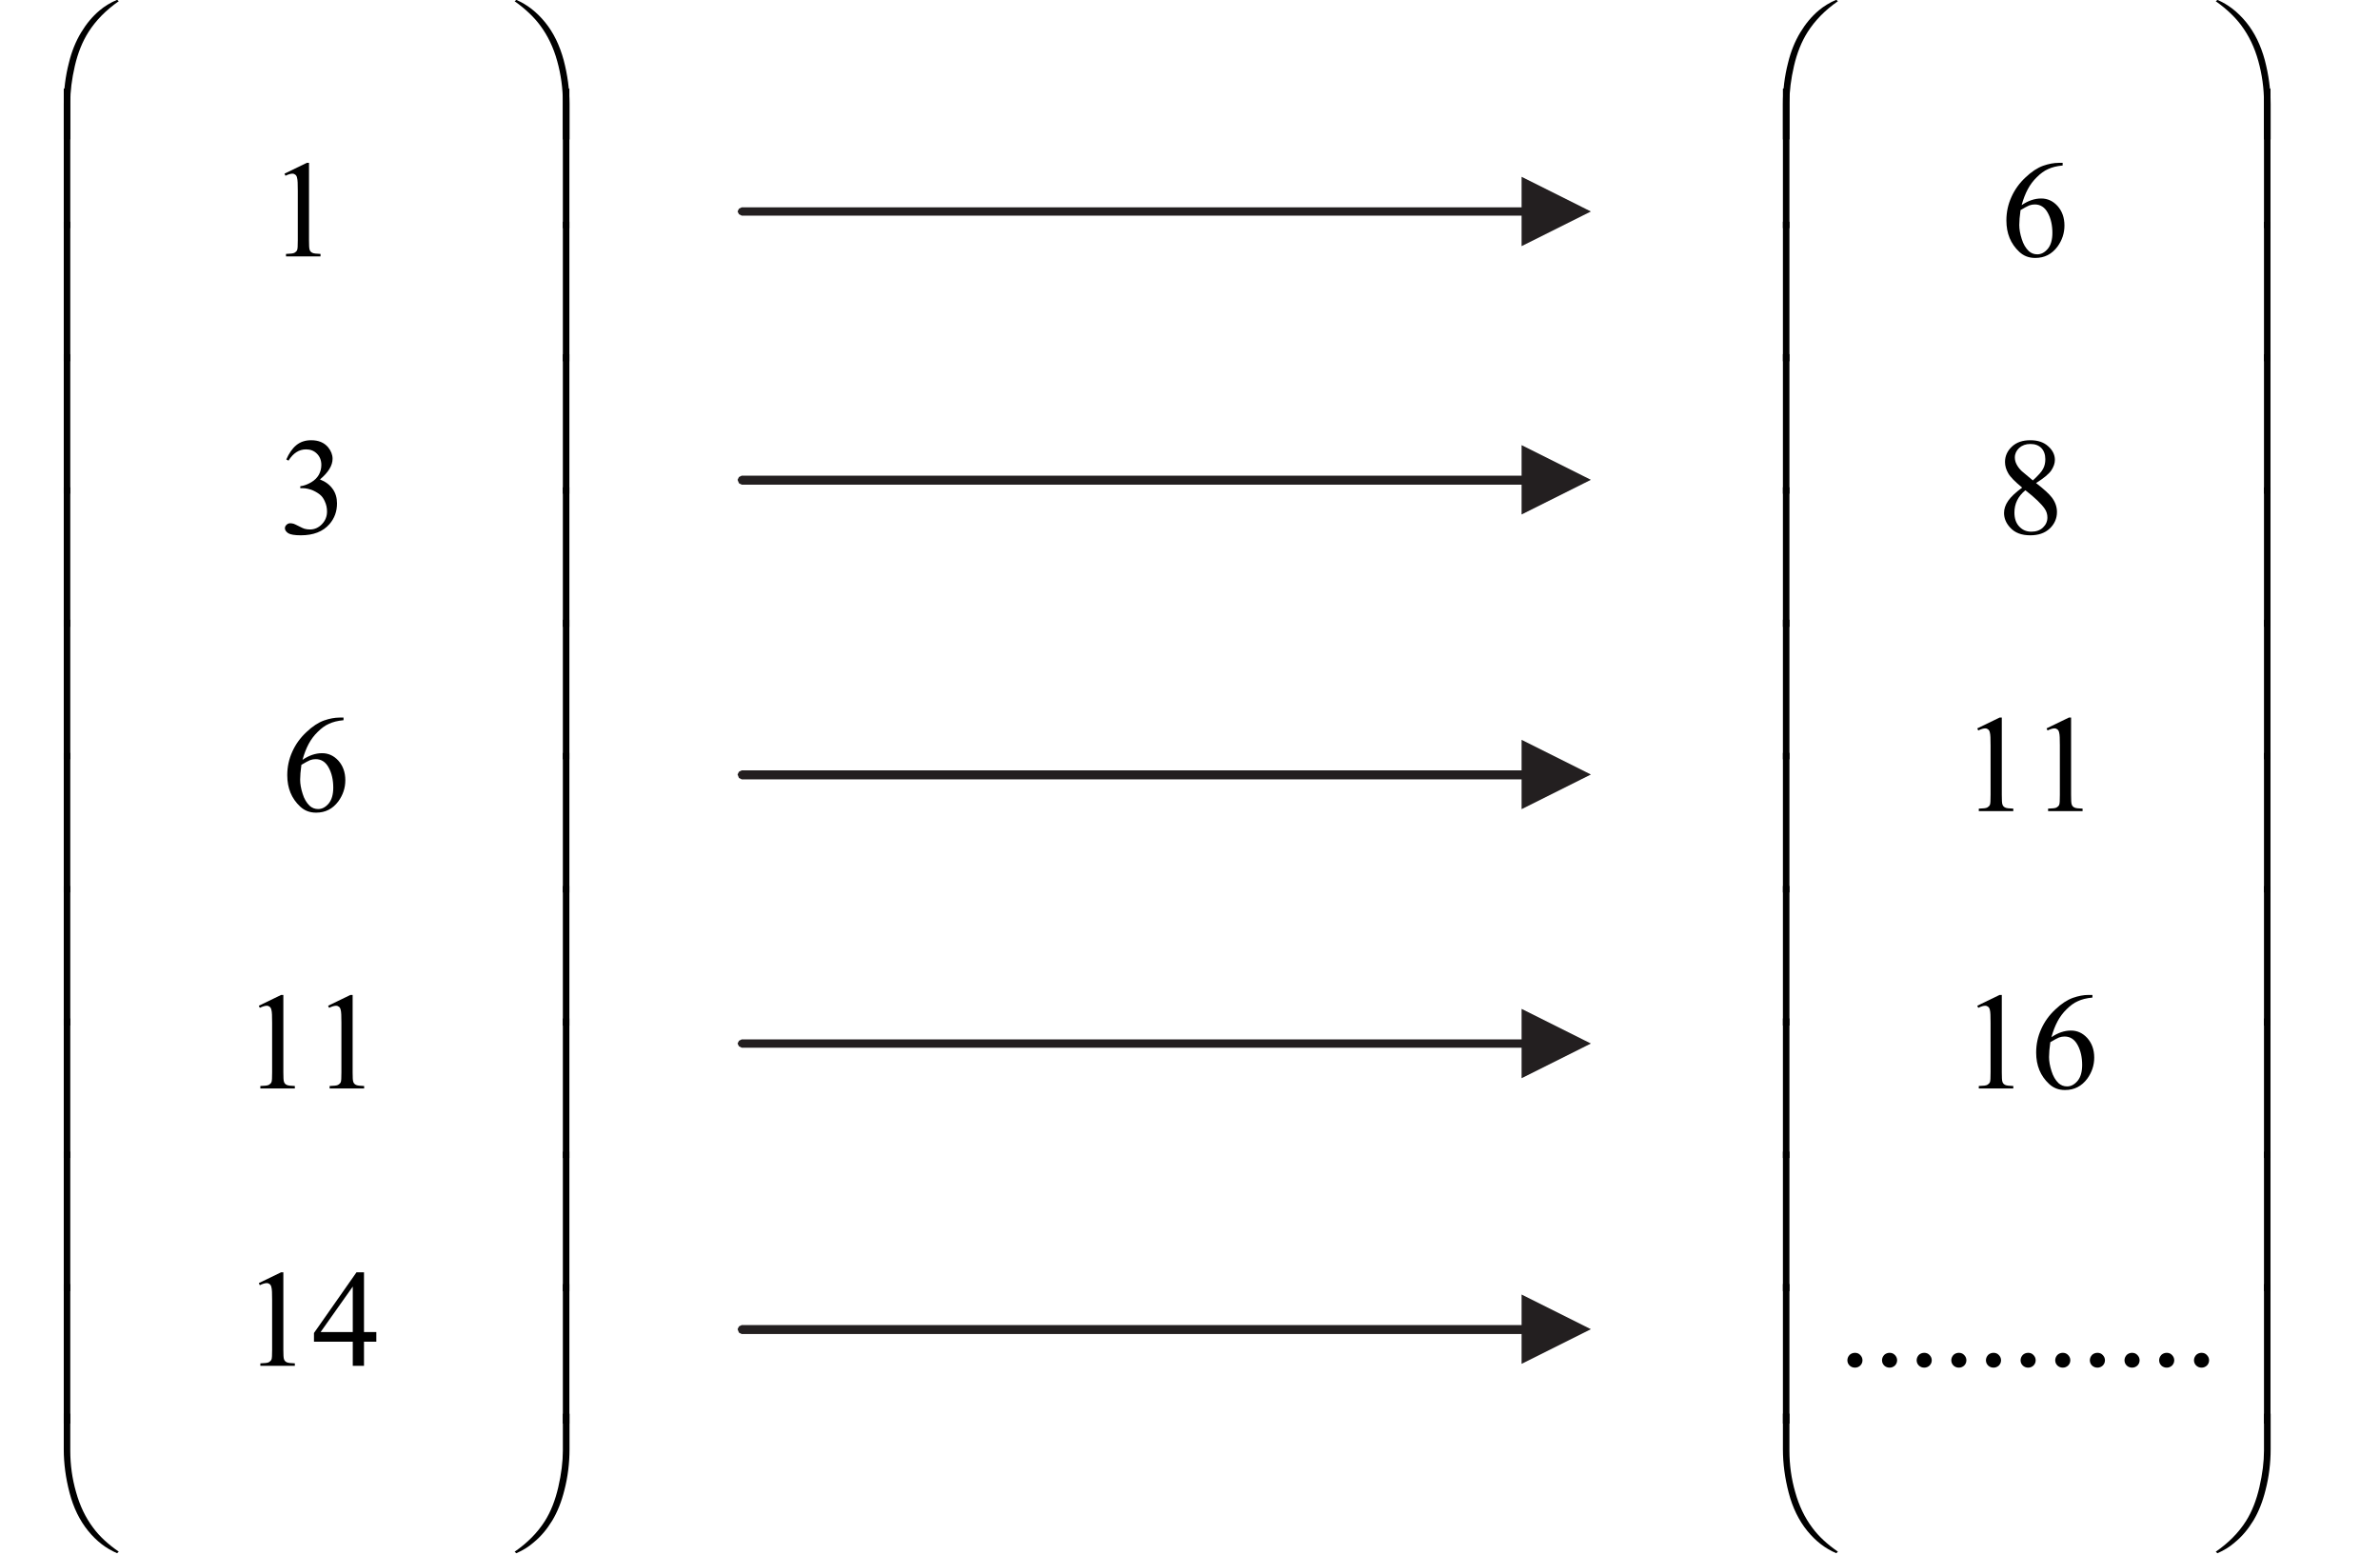
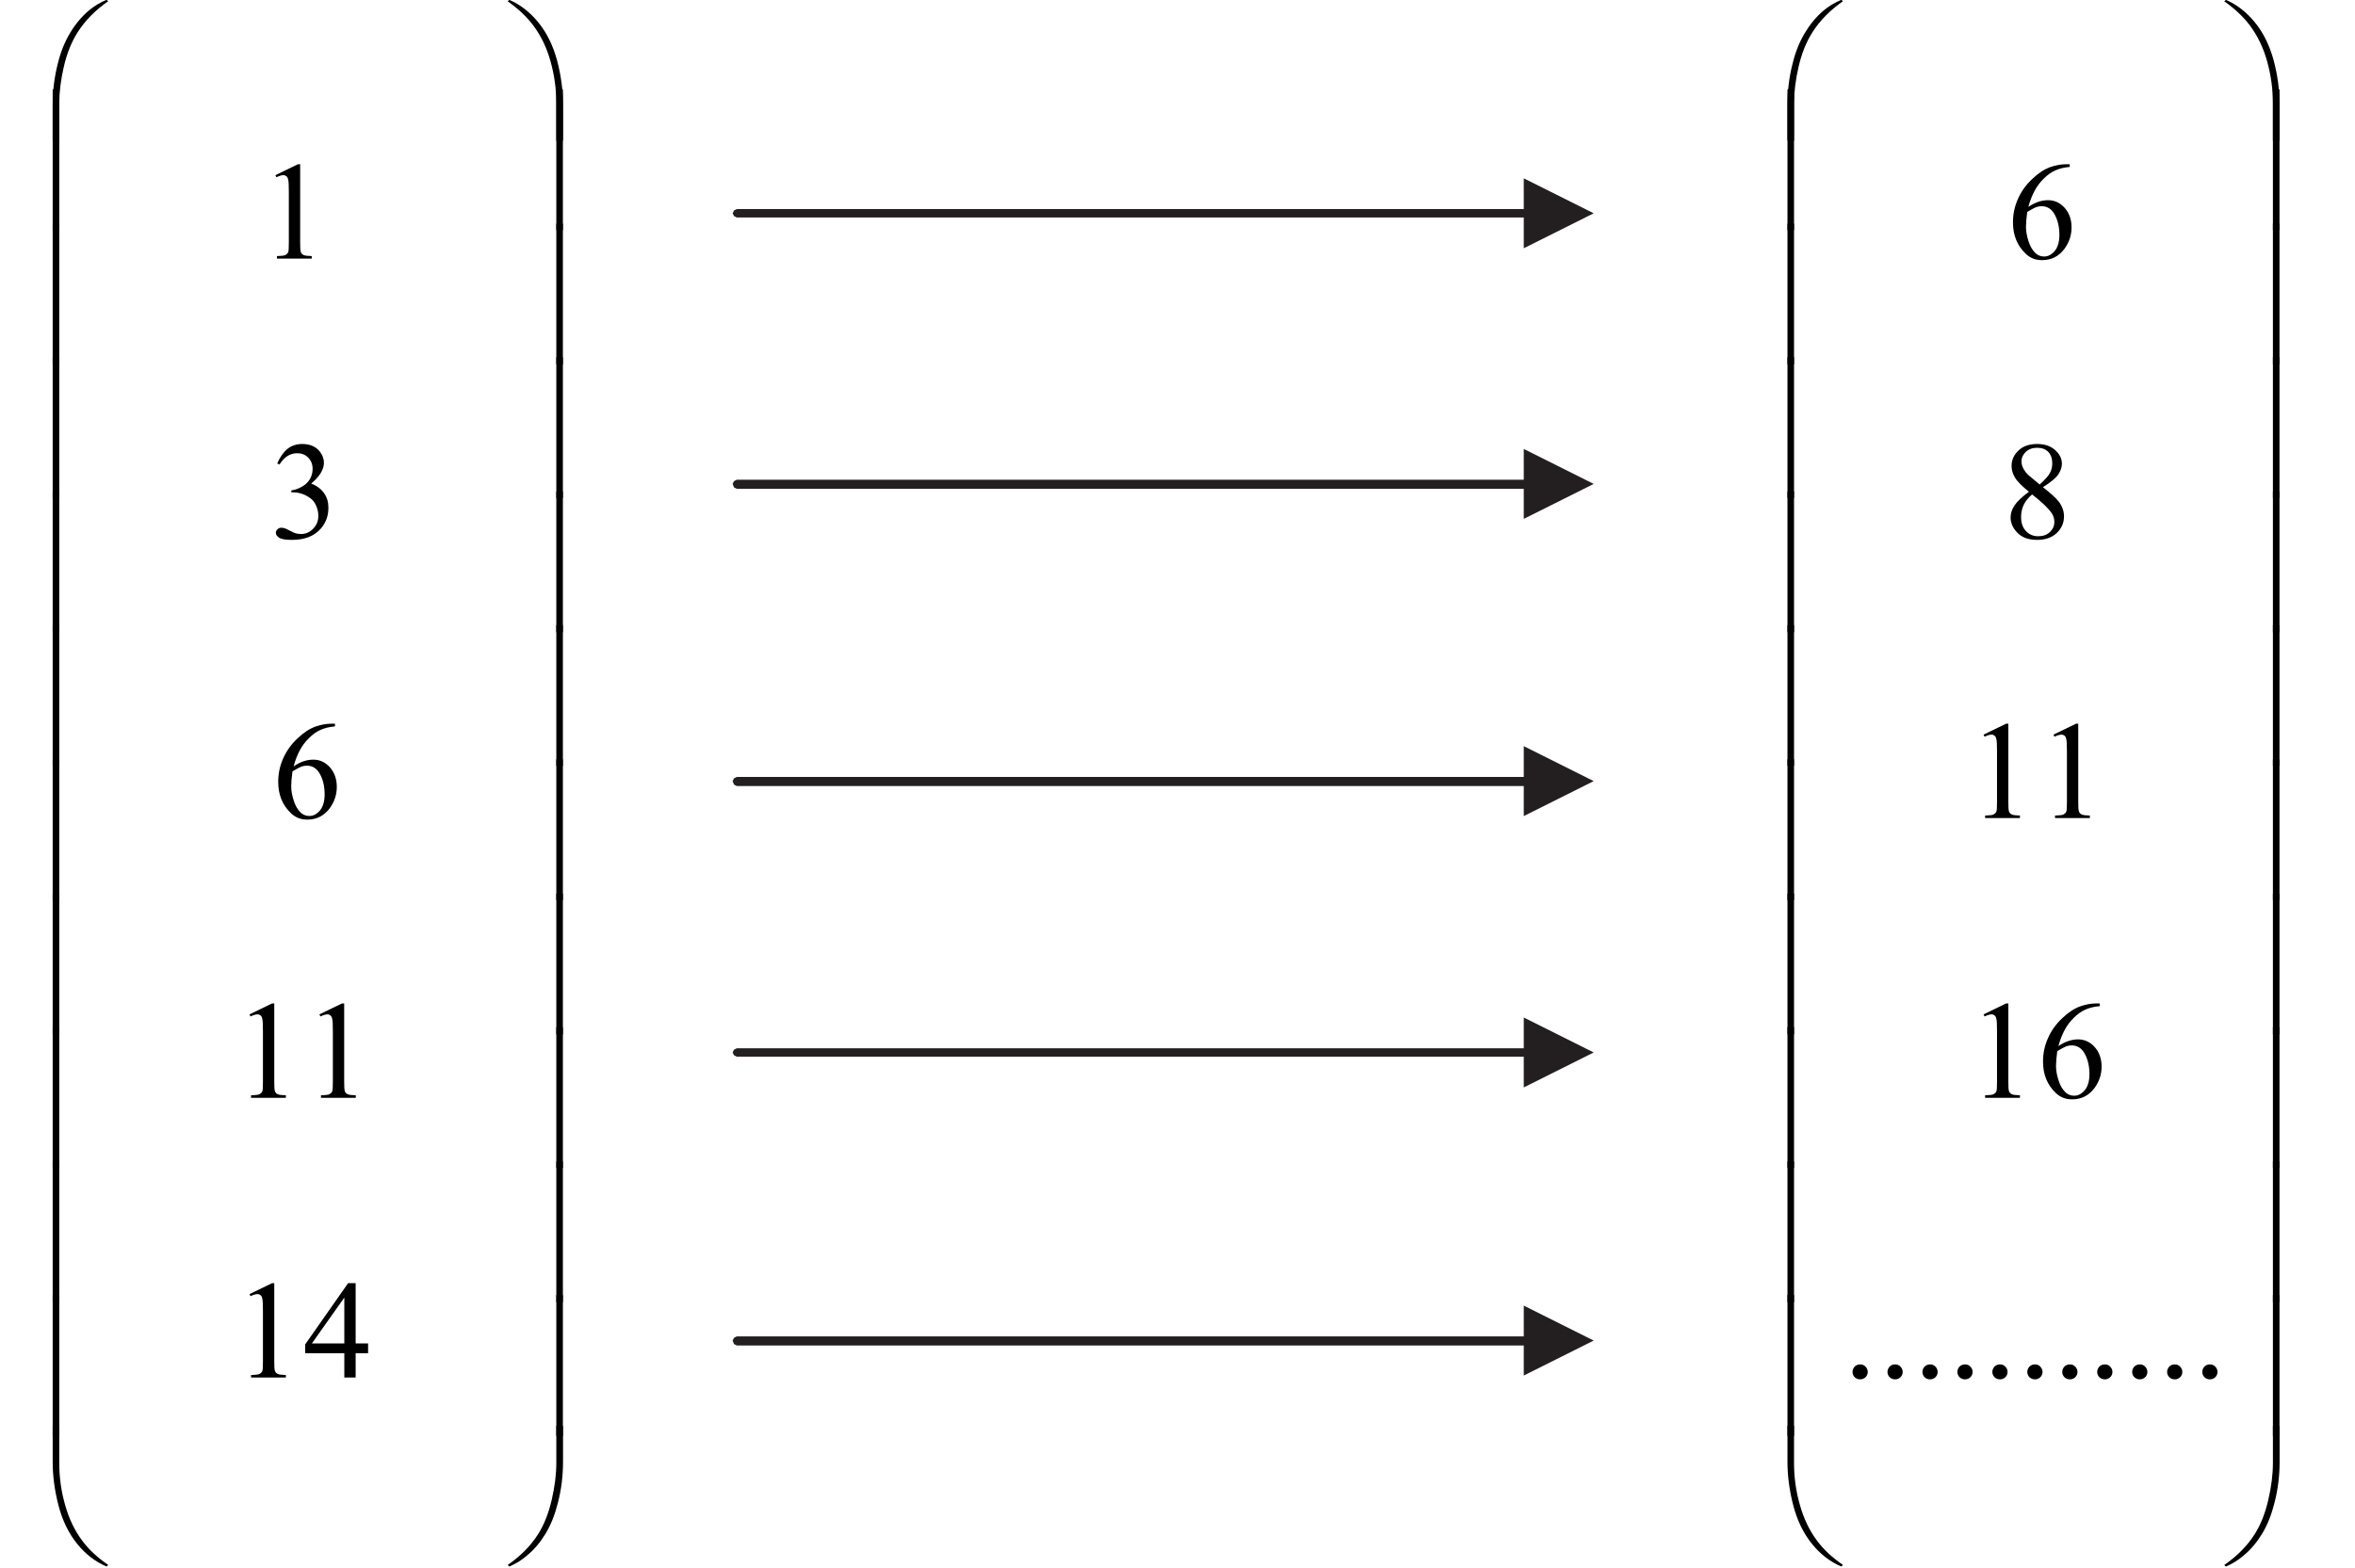
- <svg xmlns="http://www.w3.org/2000/svg" xmlns:xlink="http://www.w3.org/1999/xlink" data-id="0607_2018MJ_13_q11_diagram1" data-width-mm="72.67" data-height-mm="47.45" data-measure="false" data-source="0607/13 MJ 2018 p5" version="1.1" width="205.999" height="134.5" viewBox="0 0 205.999 134.5">
+ <svg xmlns="http://www.w3.org/2000/svg" xmlns:xlink="http://www.w3.org/1999/xlink" data-id="0607_2018MJ_13_q11_diagram1" data-width-mm="71.26" data-height-mm="47.45" data-measure="false" data-source="0607/13 MJ 2018 p5" version="1.1" width="201.999" height="134.5" viewBox="0 0 201.999 134.5">
  <defs>
    <clipPath id="clip_1">
-       <path transform="matrix(1,0,0,-1,-187.799,755)" d="M187.8 620.5H393.8V755H187.8Z" />
+       <path transform="matrix(1,0,0,-1,-188.799,755)" d="M188.8 620.5H390.8V755H188.8Z" />
    </clipPath>
    <clipPath id="clip_2">
-       <path transform="matrix(1,0,0,-1,-187.799,755)" d="M0 0H595.22V842H0Z" />
+       <path transform="matrix(1,0,0,-1,-188.799,755)" d="M0 0H595.22V842H0Z" />
    </clipPath>
    <path id="font_3_184" d="M.342-.081H.295V.926H.342V-.081Z" />
    <path id="font_3_185" d="M.343 .926V.669C.343 .569 .331 .470 .306 .374 .285 .290 .256 .217 .218 .154 .180 .092 .136 .039 .084-.003 .048-.035 .005-.061-.041-.081L-.053-.070C.038-.007 .111 .066 .165 .151 .208 .219 .240 .301 .262 .396 .284 .491 .295 .579 .295 .659V.926H.343Z" />
    <path id="font_3_183" d="M.343-.081H.295V.185C.295 .288 .281 .388 .254 .485 .227 .583 .186 .668 .131 .742 .084 .805 .022 .863-.053 .916L-.041 .926C.036 .893 .106 .839 .167 .764 .228 .689 .272 .598 .301 .491 .329 .384 .343 .279 .343 .175V-.081Z" />
    <path id="font_3_168" d="M.087-.081H.040V.926H.087V-.081Z" />
    <path id="font_3_169" d="M.040 .926H.087V.659C.087 .556 .101 .456 .129 .359 .156 .262 .197 .176 .252 .103 .299 .039 .361-.017 .437-.070L.425-.081C.347-.048 .277 .005 .216 .080 .155 .155 .110 .247 .082 .354 .054 .461 .040 .566 .040 .669V.926Z" />
    <path id="font_3_167" d="M.040-.081V.175C.040 .276 .052 .374 .077 .471 .097 .554 .127 .627 .165 .690 .203 .753 .247 .806 .298 .849 .335 .880 .377 .906 .425 .926L.437 .916C.345 .852 .272 .778 .218 .693 .175 .625 .142 .544 .120 .449 .098 .354 .087 .266 .087 .185V-.081H.040Z" />
    <path id="font_4_20" d="M.117 .597 .278 .675H.294V.117C.294 .080 .295 .056 .299 .047 .302 .038 .308 .031 .318 .026 .328 .021 .347 .019 .377 .018V0H.128V.018C.160 .019 .180 .021 .189 .026 .198 .031 .204 .037 .208 .045 .212 .053 .213 .077 .213 .117V.474C.213 .522 .212 .553 .208 .566 .206 .577 .202 .584 .196 .589 .190 .594 .183 .597 .174 .597 .162 .597 .145 .592 .124 .582L.117 .597Z" />
    <path id="font_4_23" d="M.465 .244V.174H.376V0H.295V.174H.015V.237L.322 .675H.376V.244H.465M.295 .244V.572L.063 .244H.295Z" />
    <path id="font_4_25" d="M.448 .675V.656C.405 .652 .370 .643 .343 .630 .315 .618 .288 .598 .262 .572 .235 .546 .213 .516 .196 .484 .179 .452 .164 .414 .152 .370 .199 .402 .246 .418 .293 .418 .339 .418 .378 .400 .411 .364 .444 .327 .461 .280 .461 .223 .461 .167 .444 .117 .411 .071 .370 .016 .317-.011 .250-.011 .205-.011 .167 .003 .135 .033 .073 .091 .042 .166 .042 .259 .042 .319 .054 .375 .078 .428 .102 .482 .136 .529 .180 .570 .224 .612 .266 .639 .307 .654 .347 .668 .385 .675 .419 .675H.448M.144 .334C.138 .290 .135 .254 .135 .227 .135 .196 .141 .162 .153 .125 .164 .089 .181 .060 .204 .038 .221 .023 .241 .015 .265 .015 .293 .015 .318 .028 .341 .055 .363 .082 .374 .120 .374 .170 .374 .225 .363 .274 .341 .314 .319 .355 .287 .375 .247 .375 .234 .375 .221 .373 .207 .368 .193 .362 .172 .351 .144 .334Z" />
    <path id="font_4_22" d="M.050 .536C.069 .580 .093 .615 .122 .639 .151 .663 .187 .675 .229 .675 .283 .675 .323 .658 .352 .624 .373 .598 .384 .570 .384 .541 .384 .493 .354 .443 .293 .392 .334 .376 .364 .353 .385 .323 .406 .294 .416 .259 .416 .219 .416 .161 .398 .112 .362 .070 .314 .015 .245-.011 .155-.011 .111-.011 .080-.006 .064 .004 .048 .015 .040 .027 .040 .040 .040 .049 .044 .058 .052 .065 .059 .072 .068 .076 .079 .076 .087 .076 .096 .074 .104 .072 .110 .070 .122 .064 .142 .054 .161 .044 .175 .038 .182 .036 .194 .033 .207 .031 .221 .031 .254 .031 .283 .044 .307 .069 .332 .095 .344 .125 .344 .161 .344 .186 .339 .211 .327 .236 .319 .254 .309 .268 .299 .277 .285 .290 .266 .302 .242 .313 .217 .323 .192 .329 .167 .329H.151V.343C.177 .346 .203 .356 .229 .371 .255 .386 .273 .405 .285 .426 .297 .448 .303 .471 .303 .497 .303 .530 .292 .557 .271 .578 .250 .599 .224 .609 .193 .609 .142 .609 .100 .582 .066 .528L.050 .536Z" />
    <path id="font_5_3" d="" />
    <path id="font_4_17" d="M.125 .094C.140 .094 .153 .089 .163 .078 .173 .068 .179 .055 .179 .040 .179 .025 .173 .012 .163 .002 .152-.008 .139-.013 .125-.013 .110-.013 .097-.008 .086 .002 .076 .012 .070 .025 .070 .040 .070 .055 .076 .068 .086 .079 .097 .089 .110 .094 .125 .094Z" />
    <path id="font_4_27" d="M.191 .333C.139 .376 .105 .410 .090 .437 .075 .463 .067 .490 .067 .518 .067 .561 .084 .598 .117 .629 .150 .660 .194 .675 .25 .675 .303 .675 .346 .661 .378 .632 .411 .603 .427 .570 .427 .533 .427 .508 .418 .483 .401 .457 .383 .431 .347 .401 .291 .366 .348 .322 .386 .287 .405 .262 .430 .229 .442 .194 .442 .157 .442 .110 .424 .070 .389 .037 .353 .004 .307-.011 .249-.011 .186-.011 .137 .007 .102 .047 .074 .078 .060 .113 .060 .150 .060 .180 .070 .209 .090 .238 .109 .266 .143 .298 .191 .333M.268 .385C.307 .421 .332 .448 .342 .469 .353 .489 .358 .512 .358 .538 .358 .572 .348 .599 .329 .619 .310 .638 .284 .648 .250 .648 .217 .648 .190 .638 .169 .619 .149 .600 .138 .577 .138 .551 .138 .534 .142 .517 .151 .500 .160 .483 .172 .467 .188 .452L.268 .385M.214 .314C.187 .292 .167 .267 .154 .240 .141 .213 .135 .184 .135 .153 .135 .111 .146 .078 .169 .053 .192 .028 .221 .015 .257 .015 .292 .015 .320 .025 .341 .045 .362 .065 .373 .089 .373 .117 .373 .140 .367 .161 .354 .180 .331 .214 .285 .259 .214 .314Z" />
    <clipPath id="clip_6">
-       <path transform="matrix(1,0,0,-1,-187.799,755)" d="M382.241 364.861H211.5V194.12H382.241Z" />
+       <path transform="matrix(1,0,0,-1,-188.799,755)" d="M382.241 364.861H211.5V194.12H382.241Z" />
    </clipPath>
  </defs>
  <g clip-path="url(#clip_1)">
    <g clip-path="url(#clip_2)">
-       <use data-text="" xlink:href="#font_3_184" transform="matrix(11.993,0,0,-11.993,45.180,122.219)" />
-       <use data-text="" xlink:href="#font_3_184" transform="matrix(11.993,0,0,-11.993,45.180,110.759)" />
-       <use data-text="" xlink:href="#font_3_184" transform="matrix(11.993,0,0,-11.993,45.180,99.238)" />
-       <use data-text="" xlink:href="#font_3_184" transform="matrix(11.993,0,0,-11.993,45.180,87.778)" />
-       <use data-text="" xlink:href="#font_3_184" transform="matrix(11.993,0,0,-11.993,45.180,76.257)" />
-       <use data-text="" xlink:href="#font_3_184" transform="matrix(11.993,0,0,-11.993,45.180,64.737)" />
-       <use data-text="" xlink:href="#font_3_184" transform="matrix(11.993,0,0,-11.993,45.180,53.276)" />
-       <use data-text="" xlink:href="#font_3_184" transform="matrix(11.993,0,0,-11.993,45.180,41.756)" />
-       <use data-text="" xlink:href="#font_3_184" transform="matrix(11.993,0,0,-11.993,45.180,30.295)" />
-       <use data-text="" xlink:href="#font_3_184" transform="matrix(11.993,0,0,-11.993,45.180,18.775)" />
-       <use data-text="" xlink:href="#font_3_185" transform="matrix(11.993,0,0,-11.993,45.180,133.435)" />
-       <use data-text="" xlink:href="#font_3_183" transform="matrix(11.993,0,0,-11.993,45.180,11.095)" />
-       <use data-text="" xlink:href="#font_3_168" transform="matrix(11.993,0,0,-11.993,5.039,122.215)" />
-       <use data-text="" xlink:href="#font_3_168" transform="matrix(11.993,0,0,-11.993,5.039,110.754)" />
-       <use data-text="" xlink:href="#font_3_168" transform="matrix(11.993,0,0,-11.993,5.039,99.234)" />
-       <use data-text="" xlink:href="#font_3_168" transform="matrix(11.993,0,0,-11.993,5.039,87.773)" />
-       <use data-text="" xlink:href="#font_3_168" transform="matrix(11.993,0,0,-11.993,5.039,76.253)" />
-       <use data-text="" xlink:href="#font_3_168" transform="matrix(11.993,0,0,-11.993,5.039,64.732)" />
-       <use data-text="" xlink:href="#font_3_168" transform="matrix(11.993,0,0,-11.993,5.039,53.272)" />
-       <use data-text="" xlink:href="#font_3_168" transform="matrix(11.993,0,0,-11.993,5.039,41.751)" />
-       <use data-text="" xlink:href="#font_3_168" transform="matrix(11.993,0,0,-11.993,5.039,30.291)" />
-       <use data-text="" xlink:href="#font_3_168" transform="matrix(11.993,0,0,-11.993,5.039,18.770)" />
-       <use data-text="" xlink:href="#font_3_169" transform="matrix(11.993,0,0,-11.993,5.039,133.431)" />
-       <use data-text="" xlink:href="#font_3_167" transform="matrix(11.993,0,0,-11.993,5.039,11.090)" />
-       <use data-text="1" xlink:href="#font_4_20" transform="matrix(11.993,0,0,-11.993,20.999,118.190)" />
-       <use data-text="4" xlink:href="#font_4_23" transform="matrix(11.993,0,0,-11.993,26.996,118.190)" />
-       <use data-text="1" xlink:href="#font_4_20" transform="matrix(11.993,0,0,-11.993,20.999,94.190)" />
-       <use data-text="1" xlink:href="#font_4_20" transform="matrix(11.993,0,0,-11.993,26.996,94.190)" />
-       <use data-text="6" xlink:href="#font_4_25" transform="matrix(11.993,0,0,-11.993,24.360,70.189)" />
-       <use data-text="3" xlink:href="#font_4_22" transform="matrix(11.993,0,0,-11.993,24.180,46.189)" />
-       <use data-text="1" xlink:href="#font_4_20" transform="matrix(11.993,0,0,-11.993,23.220,22.188)" />
-       <use data-text="" xlink:href="#font_3_184" transform="matrix(11.993,0,0,-11.993,192.420,122.219)" />
-       <use data-text="" xlink:href="#font_3_184" transform="matrix(11.993,0,0,-11.993,192.420,110.759)" />
-       <use data-text="" xlink:href="#font_3_184" transform="matrix(11.993,0,0,-11.993,192.420,99.238)" />
-       <use data-text="" xlink:href="#font_3_184" transform="matrix(11.993,0,0,-11.993,192.420,87.778)" />
-       <use data-text="" xlink:href="#font_3_184" transform="matrix(11.993,0,0,-11.993,192.420,76.257)" />
-       <use data-text="" xlink:href="#font_3_184" transform="matrix(11.993,0,0,-11.993,192.420,64.737)" />
-       <use data-text="" xlink:href="#font_3_184" transform="matrix(11.993,0,0,-11.993,192.420,53.276)" />
-       <use data-text="" xlink:href="#font_3_184" transform="matrix(11.993,0,0,-11.993,192.420,41.756)" />
-       <use data-text="" xlink:href="#font_3_184" transform="matrix(11.993,0,0,-11.993,192.420,30.295)" />
-       <use data-text="" xlink:href="#font_3_184" transform="matrix(11.993,0,0,-11.993,192.420,18.775)" />
-       <use data-text="" xlink:href="#font_3_185" transform="matrix(11.993,0,0,-11.993,192.420,133.435)" />
-       <use data-text="" xlink:href="#font_3_183" transform="matrix(11.993,0,0,-11.993,192.420,11.095)" />
-       <use data-text="" xlink:href="#font_3_168" transform="matrix(11.993,0,0,-11.993,153.839,122.215)" />
-       <use data-text="" xlink:href="#font_3_168" transform="matrix(11.993,0,0,-11.993,153.839,110.754)" />
-       <use data-text="" xlink:href="#font_3_168" transform="matrix(11.993,0,0,-11.993,153.839,99.234)" />
-       <use data-text="" xlink:href="#font_3_168" transform="matrix(11.993,0,0,-11.993,153.839,87.773)" />
-       <use data-text="" xlink:href="#font_3_168" transform="matrix(11.993,0,0,-11.993,153.839,76.253)" />
-       <use data-text="" xlink:href="#font_3_168" transform="matrix(11.993,0,0,-11.993,153.839,64.732)" />
-       <use data-text="" xlink:href="#font_3_168" transform="matrix(11.993,0,0,-11.993,153.839,53.272)" />
-       <use data-text="" xlink:href="#font_3_168" transform="matrix(11.993,0,0,-11.993,153.839,41.751)" />
-       <use data-text="" xlink:href="#font_3_168" transform="matrix(11.993,0,0,-11.993,153.839,30.291)" />
-       <use data-text="" xlink:href="#font_3_168" transform="matrix(11.993,0,0,-11.993,153.839,18.770)" />
-       <use data-text="" xlink:href="#font_3_169" transform="matrix(11.993,0,0,-11.993,153.839,133.431)" />
-       <use data-text="" xlink:href="#font_3_167" transform="matrix(11.993,0,0,-11.993,153.839,11.090)" />
-       <use data-text="." xlink:href="#font_4_17" transform="matrix(11.993,0,0,-11.993,189.059,118.190)" />
-       <use data-text="." xlink:href="#font_4_17" transform="matrix(11.993,0,0,-11.993,159.059,118.190)" />
-       <use data-text="." xlink:href="#font_4_17" transform="matrix(11.993,0,0,-11.993,162.057,118.190)" />
-       <use data-text="." xlink:href="#font_4_17" transform="matrix(11.993,0,0,-11.993,165.055,118.190)" />
-       <use data-text="." xlink:href="#font_4_17" transform="matrix(11.993,0,0,-11.993,168.053,118.190)" />
-       <use data-text="." xlink:href="#font_4_17" transform="matrix(11.993,0,0,-11.993,171.052,118.190)" />
-       <use data-text="." xlink:href="#font_4_17" transform="matrix(11.993,0,0,-11.993,174.050,118.190)" />
-       <use data-text="." xlink:href="#font_4_17" transform="matrix(11.993,0,0,-11.993,177.048,118.190)" />
-       <use data-text="." xlink:href="#font_4_17" transform="matrix(11.993,0,0,-11.993,180.046,118.190)" />
-       <use data-text="." xlink:href="#font_4_17" transform="matrix(11.993,0,0,-11.993,183.045,118.190)" />
-       <use data-text="." xlink:href="#font_4_17" transform="matrix(11.993,0,0,-11.993,186.043,118.190)" />
-       <use data-text="1" xlink:href="#font_4_20" transform="matrix(11.993,0,0,-11.993,169.738,94.190)" />
-       <use data-text="6" xlink:href="#font_4_25" transform="matrix(11.993,0,0,-11.993,175.735,94.190)" />
-       <use data-text="1" xlink:href="#font_4_20" transform="matrix(11.993,0,0,-11.993,169.738,70.189)" />
-       <use data-text="1" xlink:href="#font_4_20" transform="matrix(11.993,0,0,-11.993,175.735,70.189)" />
-       <use data-text="8" xlink:href="#font_4_27" transform="matrix(11.993,0,0,-11.993,172.738,46.189)" />
-       <use data-text="6" xlink:href="#font_4_25" transform="matrix(11.993,0,0,-11.993,173.158,22.188)" />
-       <path transform="matrix(1,0,0,-1,64.200,17.940)" d="M0 0H68.52L68.76-.12 68.88-.36 68.76-.6 68.52-.72H0L-.24-.6-.36-.36-.24-.12 0 0ZM67.5 2.64 73.5-.36 67.5-3.36" fill="#231f20" />
-       <path transform="matrix(1,0,0,-1,64.200,41.159)" d="M0 0H68.52L68.76-.12 68.88-.36 68.76-.66 68.52-.78H0L-.24-.66-.36-.36-.24-.12 0 0ZM67.5 2.64 73.5-.36 67.5-3.36" fill="#231f20" />
-       <path transform="matrix(1,0,0,-1,64.200,66.659)" d="M0 0H68.52L68.76-.12 68.88-.36 68.76-.66 68.52-.78H0L-.24-.66-.36-.36-.24-.12 0 0ZM67.5 2.64 73.5-.36 67.5-3.36" fill="#231f20" />
-       <path transform="matrix(1,0,0,-1,64.200,89.94)" d="M0 0H68.52L68.76-.12 68.88-.36 68.76-.6 68.52-.72H0L-.24-.6-.36-.36-.24-.12 0 0ZM67.5 2.64 73.5-.36 67.5-3.36" fill="#231f20" />
-       <path transform="matrix(1,0,0,-1,64.200,114.659)" d="M0 0H68.52L68.76-.12 68.88-.36 68.76-.66 68.52-.78H0L-.24-.66-.36-.36-.24-.12 0 0ZM67.5 2.64 73.5-.36 67.5-3.36" fill="#231f20" />
+       <use data-text="" xlink:href="#font_3_184" transform="matrix(11.993,0,0,-11.993,44.180,122.219)" />
+       <use data-text="" xlink:href="#font_3_184" transform="matrix(11.993,0,0,-11.993,44.180,110.759)" />
+       <use data-text="" xlink:href="#font_3_184" transform="matrix(11.993,0,0,-11.993,44.180,99.238)" />
+       <use data-text="" xlink:href="#font_3_184" transform="matrix(11.993,0,0,-11.993,44.180,87.778)" />
+       <use data-text="" xlink:href="#font_3_184" transform="matrix(11.993,0,0,-11.993,44.180,76.257)" />
+       <use data-text="" xlink:href="#font_3_184" transform="matrix(11.993,0,0,-11.993,44.180,64.737)" />
+       <use data-text="" xlink:href="#font_3_184" transform="matrix(11.993,0,0,-11.993,44.180,53.276)" />
+       <use data-text="" xlink:href="#font_3_184" transform="matrix(11.993,0,0,-11.993,44.180,41.756)" />
+       <use data-text="" xlink:href="#font_3_184" transform="matrix(11.993,0,0,-11.993,44.180,30.295)" />
+       <use data-text="" xlink:href="#font_3_184" transform="matrix(11.993,0,0,-11.993,44.180,18.775)" />
+       <use data-text="" xlink:href="#font_3_185" transform="matrix(11.993,0,0,-11.993,44.180,133.435)" />
+       <use data-text="" xlink:href="#font_3_183" transform="matrix(11.993,0,0,-11.993,44.180,11.095)" />
+       <use data-text="" xlink:href="#font_3_168" transform="matrix(11.993,0,0,-11.993,4.039,122.215)" />
+       <use data-text="" xlink:href="#font_3_168" transform="matrix(11.993,0,0,-11.993,4.039,110.754)" />
+       <use data-text="" xlink:href="#font_3_168" transform="matrix(11.993,0,0,-11.993,4.039,99.234)" />
+       <use data-text="" xlink:href="#font_3_168" transform="matrix(11.993,0,0,-11.993,4.039,87.773)" />
+       <use data-text="" xlink:href="#font_3_168" transform="matrix(11.993,0,0,-11.993,4.039,76.253)" />
+       <use data-text="" xlink:href="#font_3_168" transform="matrix(11.993,0,0,-11.993,4.039,64.732)" />
+       <use data-text="" xlink:href="#font_3_168" transform="matrix(11.993,0,0,-11.993,4.039,53.272)" />
+       <use data-text="" xlink:href="#font_3_168" transform="matrix(11.993,0,0,-11.993,4.039,41.751)" />
+       <use data-text="" xlink:href="#font_3_168" transform="matrix(11.993,0,0,-11.993,4.039,30.291)" />
+       <use data-text="" xlink:href="#font_3_168" transform="matrix(11.993,0,0,-11.993,4.039,18.770)" />
+       <use data-text="" xlink:href="#font_3_169" transform="matrix(11.993,0,0,-11.993,4.039,133.431)" />
+       <use data-text="" xlink:href="#font_3_167" transform="matrix(11.993,0,0,-11.993,4.039,11.090)" />
+       <use data-text="1" xlink:href="#font_4_20" transform="matrix(11.993,0,0,-11.993,19.999,118.190)" />
+       <use data-text="4" xlink:href="#font_4_23" transform="matrix(11.993,0,0,-11.993,25.996,118.190)" />
+       <use data-text="1" xlink:href="#font_4_20" transform="matrix(11.993,0,0,-11.993,19.999,94.190)" />
+       <use data-text="1" xlink:href="#font_4_20" transform="matrix(11.993,0,0,-11.993,25.996,94.190)" />
+       <use data-text="6" xlink:href="#font_4_25" transform="matrix(11.993,0,0,-11.993,23.360,70.189)" />
+       <use data-text="3" xlink:href="#font_4_22" transform="matrix(11.993,0,0,-11.993,23.180,46.189)" />
+       <use data-text="1" xlink:href="#font_4_20" transform="matrix(11.993,0,0,-11.993,22.220,22.188)" />
+       <use data-text="" xlink:href="#font_3_184" transform="matrix(11.993,0,0,-11.993,191.420,122.219)" />
+       <use data-text="" xlink:href="#font_3_184" transform="matrix(11.993,0,0,-11.993,191.420,110.759)" />
+       <use data-text="" xlink:href="#font_3_184" transform="matrix(11.993,0,0,-11.993,191.420,99.238)" />
+       <use data-text="" xlink:href="#font_3_184" transform="matrix(11.993,0,0,-11.993,191.420,87.778)" />
+       <use data-text="" xlink:href="#font_3_184" transform="matrix(11.993,0,0,-11.993,191.420,76.257)" />
+       <use data-text="" xlink:href="#font_3_184" transform="matrix(11.993,0,0,-11.993,191.420,64.737)" />
+       <use data-text="" xlink:href="#font_3_184" transform="matrix(11.993,0,0,-11.993,191.420,53.276)" />
+       <use data-text="" xlink:href="#font_3_184" transform="matrix(11.993,0,0,-11.993,191.420,41.756)" />
+       <use data-text="" xlink:href="#font_3_184" transform="matrix(11.993,0,0,-11.993,191.420,30.295)" />
+       <use data-text="" xlink:href="#font_3_184" transform="matrix(11.993,0,0,-11.993,191.420,18.775)" />
+       <use data-text="" xlink:href="#font_3_185" transform="matrix(11.993,0,0,-11.993,191.420,133.435)" />
+       <use data-text="" xlink:href="#font_3_183" transform="matrix(11.993,0,0,-11.993,191.420,11.095)" />
+       <use data-text="" xlink:href="#font_3_168" transform="matrix(11.993,0,0,-11.993,152.839,122.215)" />
+       <use data-text="" xlink:href="#font_3_168" transform="matrix(11.993,0,0,-11.993,152.839,110.754)" />
+       <use data-text="" xlink:href="#font_3_168" transform="matrix(11.993,0,0,-11.993,152.839,99.234)" />
+       <use data-text="" xlink:href="#font_3_168" transform="matrix(11.993,0,0,-11.993,152.839,87.773)" />
+       <use data-text="" xlink:href="#font_3_168" transform="matrix(11.993,0,0,-11.993,152.839,76.253)" />
+       <use data-text="" xlink:href="#font_3_168" transform="matrix(11.993,0,0,-11.993,152.839,64.732)" />
+       <use data-text="" xlink:href="#font_3_168" transform="matrix(11.993,0,0,-11.993,152.839,53.272)" />
+       <use data-text="" xlink:href="#font_3_168" transform="matrix(11.993,0,0,-11.993,152.839,41.751)" />
+       <use data-text="" xlink:href="#font_3_168" transform="matrix(11.993,0,0,-11.993,152.839,30.291)" />
+       <use data-text="" xlink:href="#font_3_168" transform="matrix(11.993,0,0,-11.993,152.839,18.770)" />
+       <use data-text="" xlink:href="#font_3_169" transform="matrix(11.993,0,0,-11.993,152.839,133.431)" />
+       <use data-text="" xlink:href="#font_3_167" transform="matrix(11.993,0,0,-11.993,152.839,11.090)" />
+       <use data-text="." xlink:href="#font_4_17" transform="matrix(11.993,0,0,-11.993,188.059,118.190)" />
+       <use data-text="." xlink:href="#font_4_17" transform="matrix(11.993,0,0,-11.993,158.059,118.190)" />
+       <use data-text="." xlink:href="#font_4_17" transform="matrix(11.993,0,0,-11.993,161.057,118.190)" />
+       <use data-text="." xlink:href="#font_4_17" transform="matrix(11.993,0,0,-11.993,164.055,118.190)" />
+       <use data-text="." xlink:href="#font_4_17" transform="matrix(11.993,0,0,-11.993,167.053,118.190)" />
+       <use data-text="." xlink:href="#font_4_17" transform="matrix(11.993,0,0,-11.993,170.052,118.190)" />
+       <use data-text="." xlink:href="#font_4_17" transform="matrix(11.993,0,0,-11.993,173.050,118.190)" />
+       <use data-text="." xlink:href="#font_4_17" transform="matrix(11.993,0,0,-11.993,176.048,118.190)" />
+       <use data-text="." xlink:href="#font_4_17" transform="matrix(11.993,0,0,-11.993,179.046,118.190)" />
+       <use data-text="." xlink:href="#font_4_17" transform="matrix(11.993,0,0,-11.993,182.045,118.190)" />
+       <use data-text="." xlink:href="#font_4_17" transform="matrix(11.993,0,0,-11.993,185.043,118.190)" />
+       <use data-text="1" xlink:href="#font_4_20" transform="matrix(11.993,0,0,-11.993,168.738,94.190)" />
+       <use data-text="6" xlink:href="#font_4_25" transform="matrix(11.993,0,0,-11.993,174.735,94.190)" />
+       <use data-text="1" xlink:href="#font_4_20" transform="matrix(11.993,0,0,-11.993,168.738,70.189)" />
+       <use data-text="1" xlink:href="#font_4_20" transform="matrix(11.993,0,0,-11.993,174.735,70.189)" />
+       <use data-text="8" xlink:href="#font_4_27" transform="matrix(11.993,0,0,-11.993,171.738,46.189)" />
+       <use data-text="6" xlink:href="#font_4_25" transform="matrix(11.993,0,0,-11.993,172.158,22.188)" />
+       <path transform="matrix(1,0,0,-1,63.200,17.940)" d="M0 0H68.52L68.76-.12 68.88-.36 68.76-.6 68.52-.72H0L-.24-.6-.36-.36-.24-.12 0 0ZM67.5 2.64 73.5-.36 67.5-3.36" fill="#231f20" />
+       <path transform="matrix(1,0,0,-1,63.200,41.159)" d="M0 0H68.52L68.76-.12 68.88-.36 68.76-.66 68.52-.78H0L-.24-.66-.36-.36-.24-.12 0 0ZM67.5 2.64 73.5-.36 67.5-3.36" fill="#231f20" />
+       <path transform="matrix(1,0,0,-1,63.200,66.659)" d="M0 0H68.52L68.76-.12 68.88-.36 68.76-.66 68.52-.78H0L-.24-.66-.36-.36-.24-.12 0 0ZM67.5 2.64 73.5-.36 67.5-3.36" fill="#231f20" />
+       <path transform="matrix(1,0,0,-1,63.200,89.94)" d="M0 0H68.52L68.76-.12 68.88-.36 68.76-.6 68.52-.72H0L-.24-.6-.36-.36-.24-.12 0 0ZM67.5 2.64 73.5-.36 67.5-3.36" fill="#231f20" />
+       <path transform="matrix(1,0,0,-1,63.200,114.659)" d="M0 0H68.52L68.76-.12 68.88-.36 68.76-.66 68.52-.78H0L-.24-.66-.36-.36-.24-.12 0 0ZM67.5 2.64 73.5-.36 67.5-3.36" fill="#231f20" />
      <g clip-path="url(#clip_6)" />
    </g>
  </g>
</svg>
